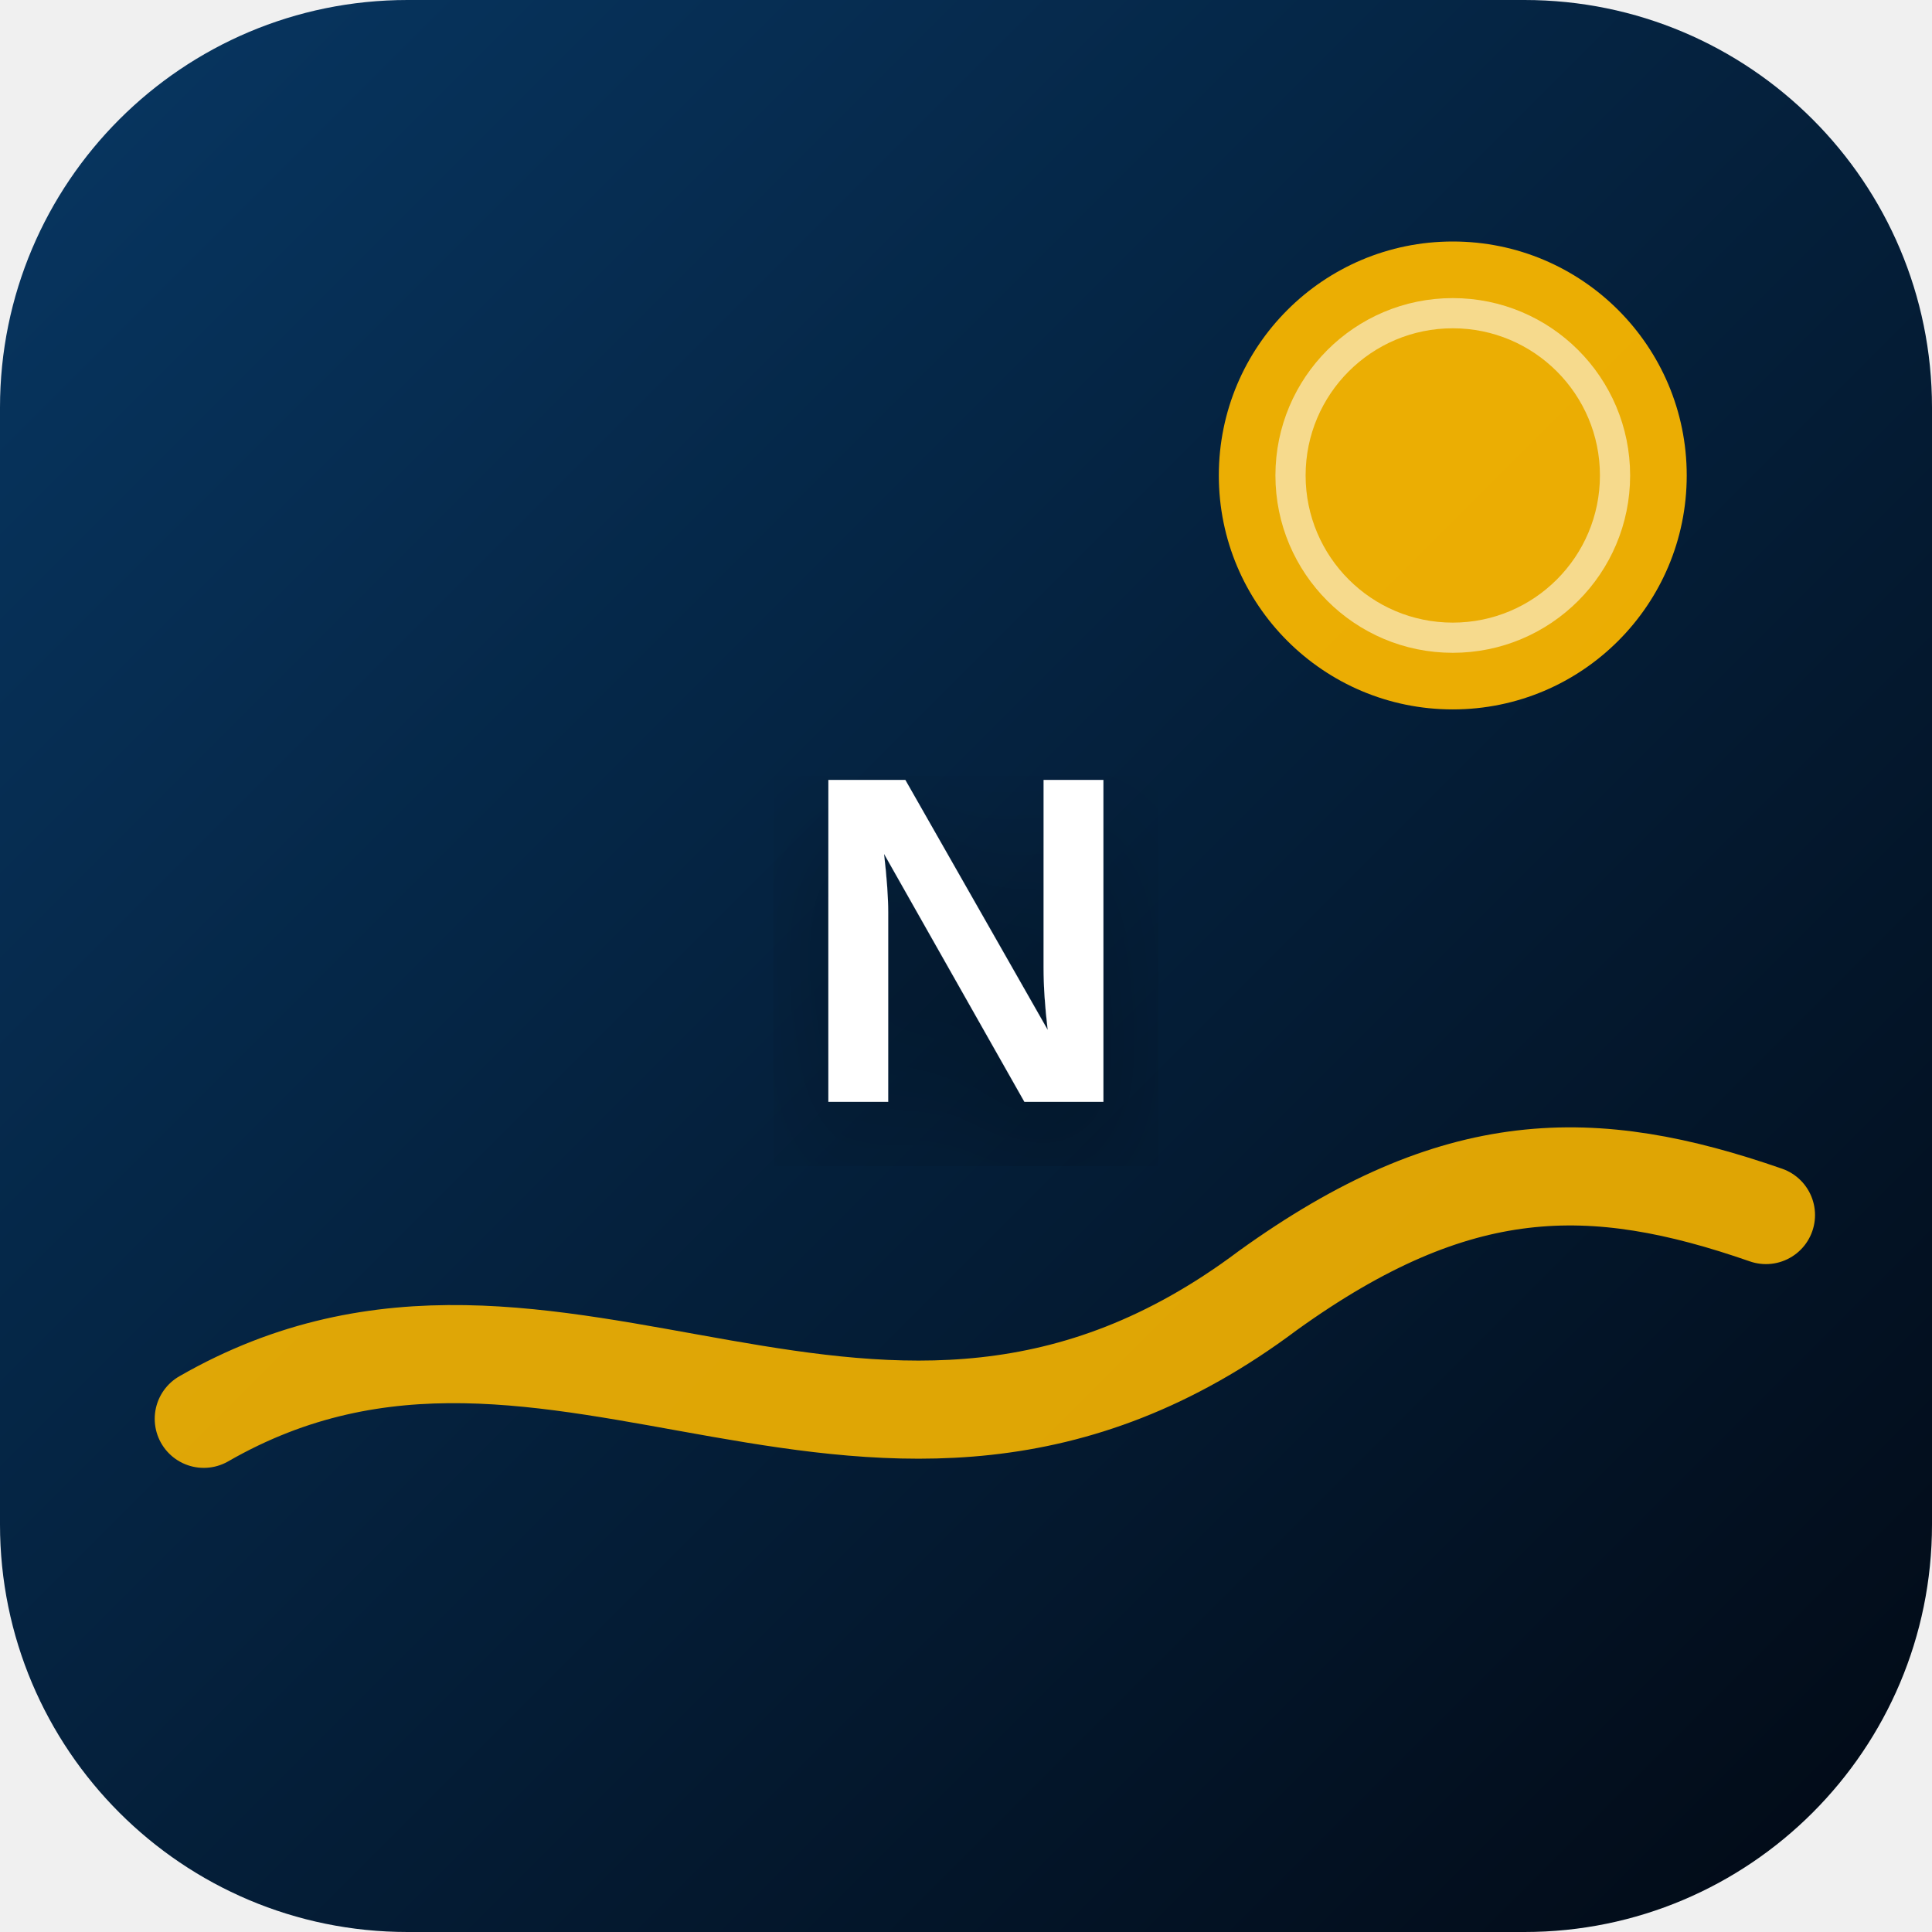
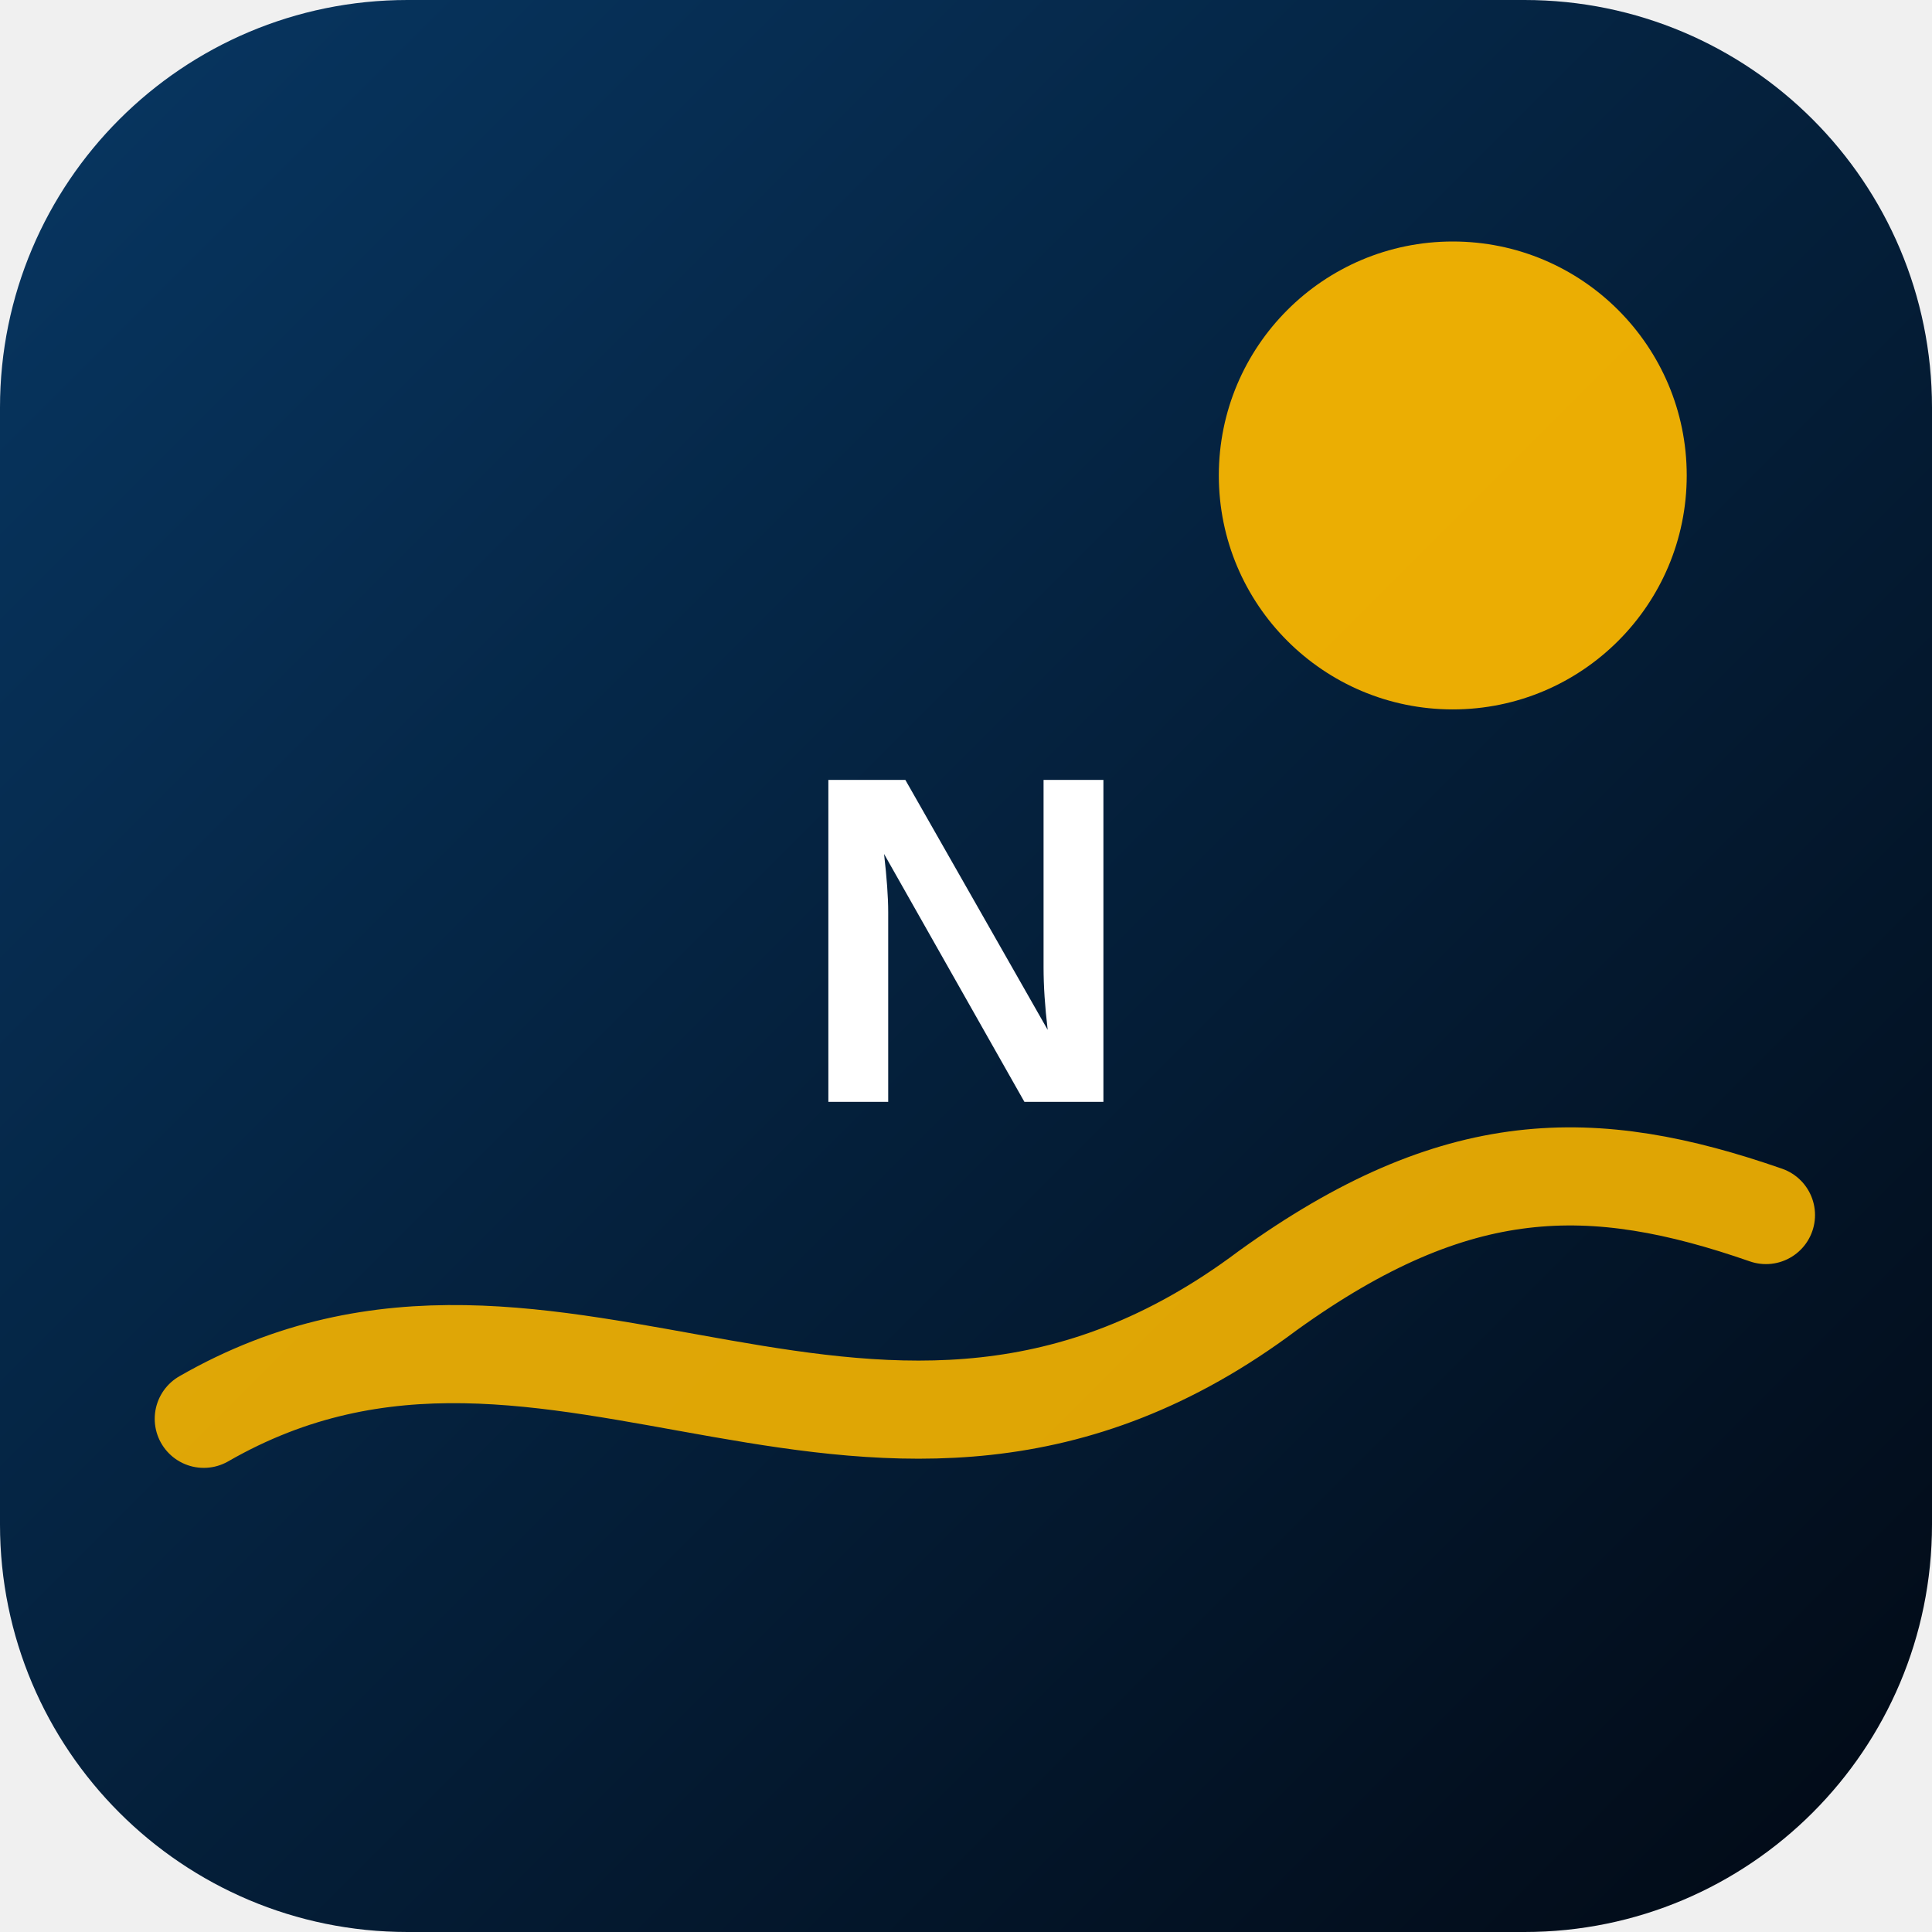
- <svg xmlns="http://www.w3.org/2000/svg" width="512" height="512" viewBox="0 0 512 512" role="img" aria-label="Northwest badge">
+ <svg xmlns="http://www.w3.org/2000/svg" width="512" height="512" viewBox="0 0 512 512">
  <defs>
    <linearGradient id="bg" x1="0" y1="0" x2="1" y2="1">
      <stop offset="0%" stop-color="#073763" />
      <stop offset="100%" stop-color="#020914" />
    </linearGradient>
-     <filter id="shadow" x="-20%" y="-20%" width="140%" height="140%">
-       <feDropShadow dx="0" dy="16" stdDeviation="18" flood-opacity=".35" />
-     </filter>
  </defs>
  <rect width="512" height="512" rx="108" fill="url(#bg)" />
  <circle cx="385" cy="126" r="62" fill="#F7B500" opacity=".95" />
-   <circle cx="385" cy="126" r="43" fill="none" stroke="#fff" stroke-width="8" opacity=".55" />
-   <path d="M54 376 C148 322, 232 420, 336 342 C386 306, 422 306, 468 322" fill="none" stroke="#F7B500" stroke-width="26" stroke-linecap="round" opacity=".9" />
-   <text x="256" y="292" text-anchor="middle" font-family="Arial Black, Arial, sans-serif" font-size="124" font-weight="900" fill="#fff" filter="url(#shadow)">N</text>
+   <path d="M54 376 C148 322,232 420,336 342 C386 306,422 306,468 322" fill="none" stroke="#F7B500" stroke-width="26" stroke-linecap="round" opacity=".9" />
+   <text x="256" y="292" text-anchor="middle" font-family="Arial Black,Arial,sans-serif" font-size="124" font-weight="900" fill="#fff">N</text>
</svg>
